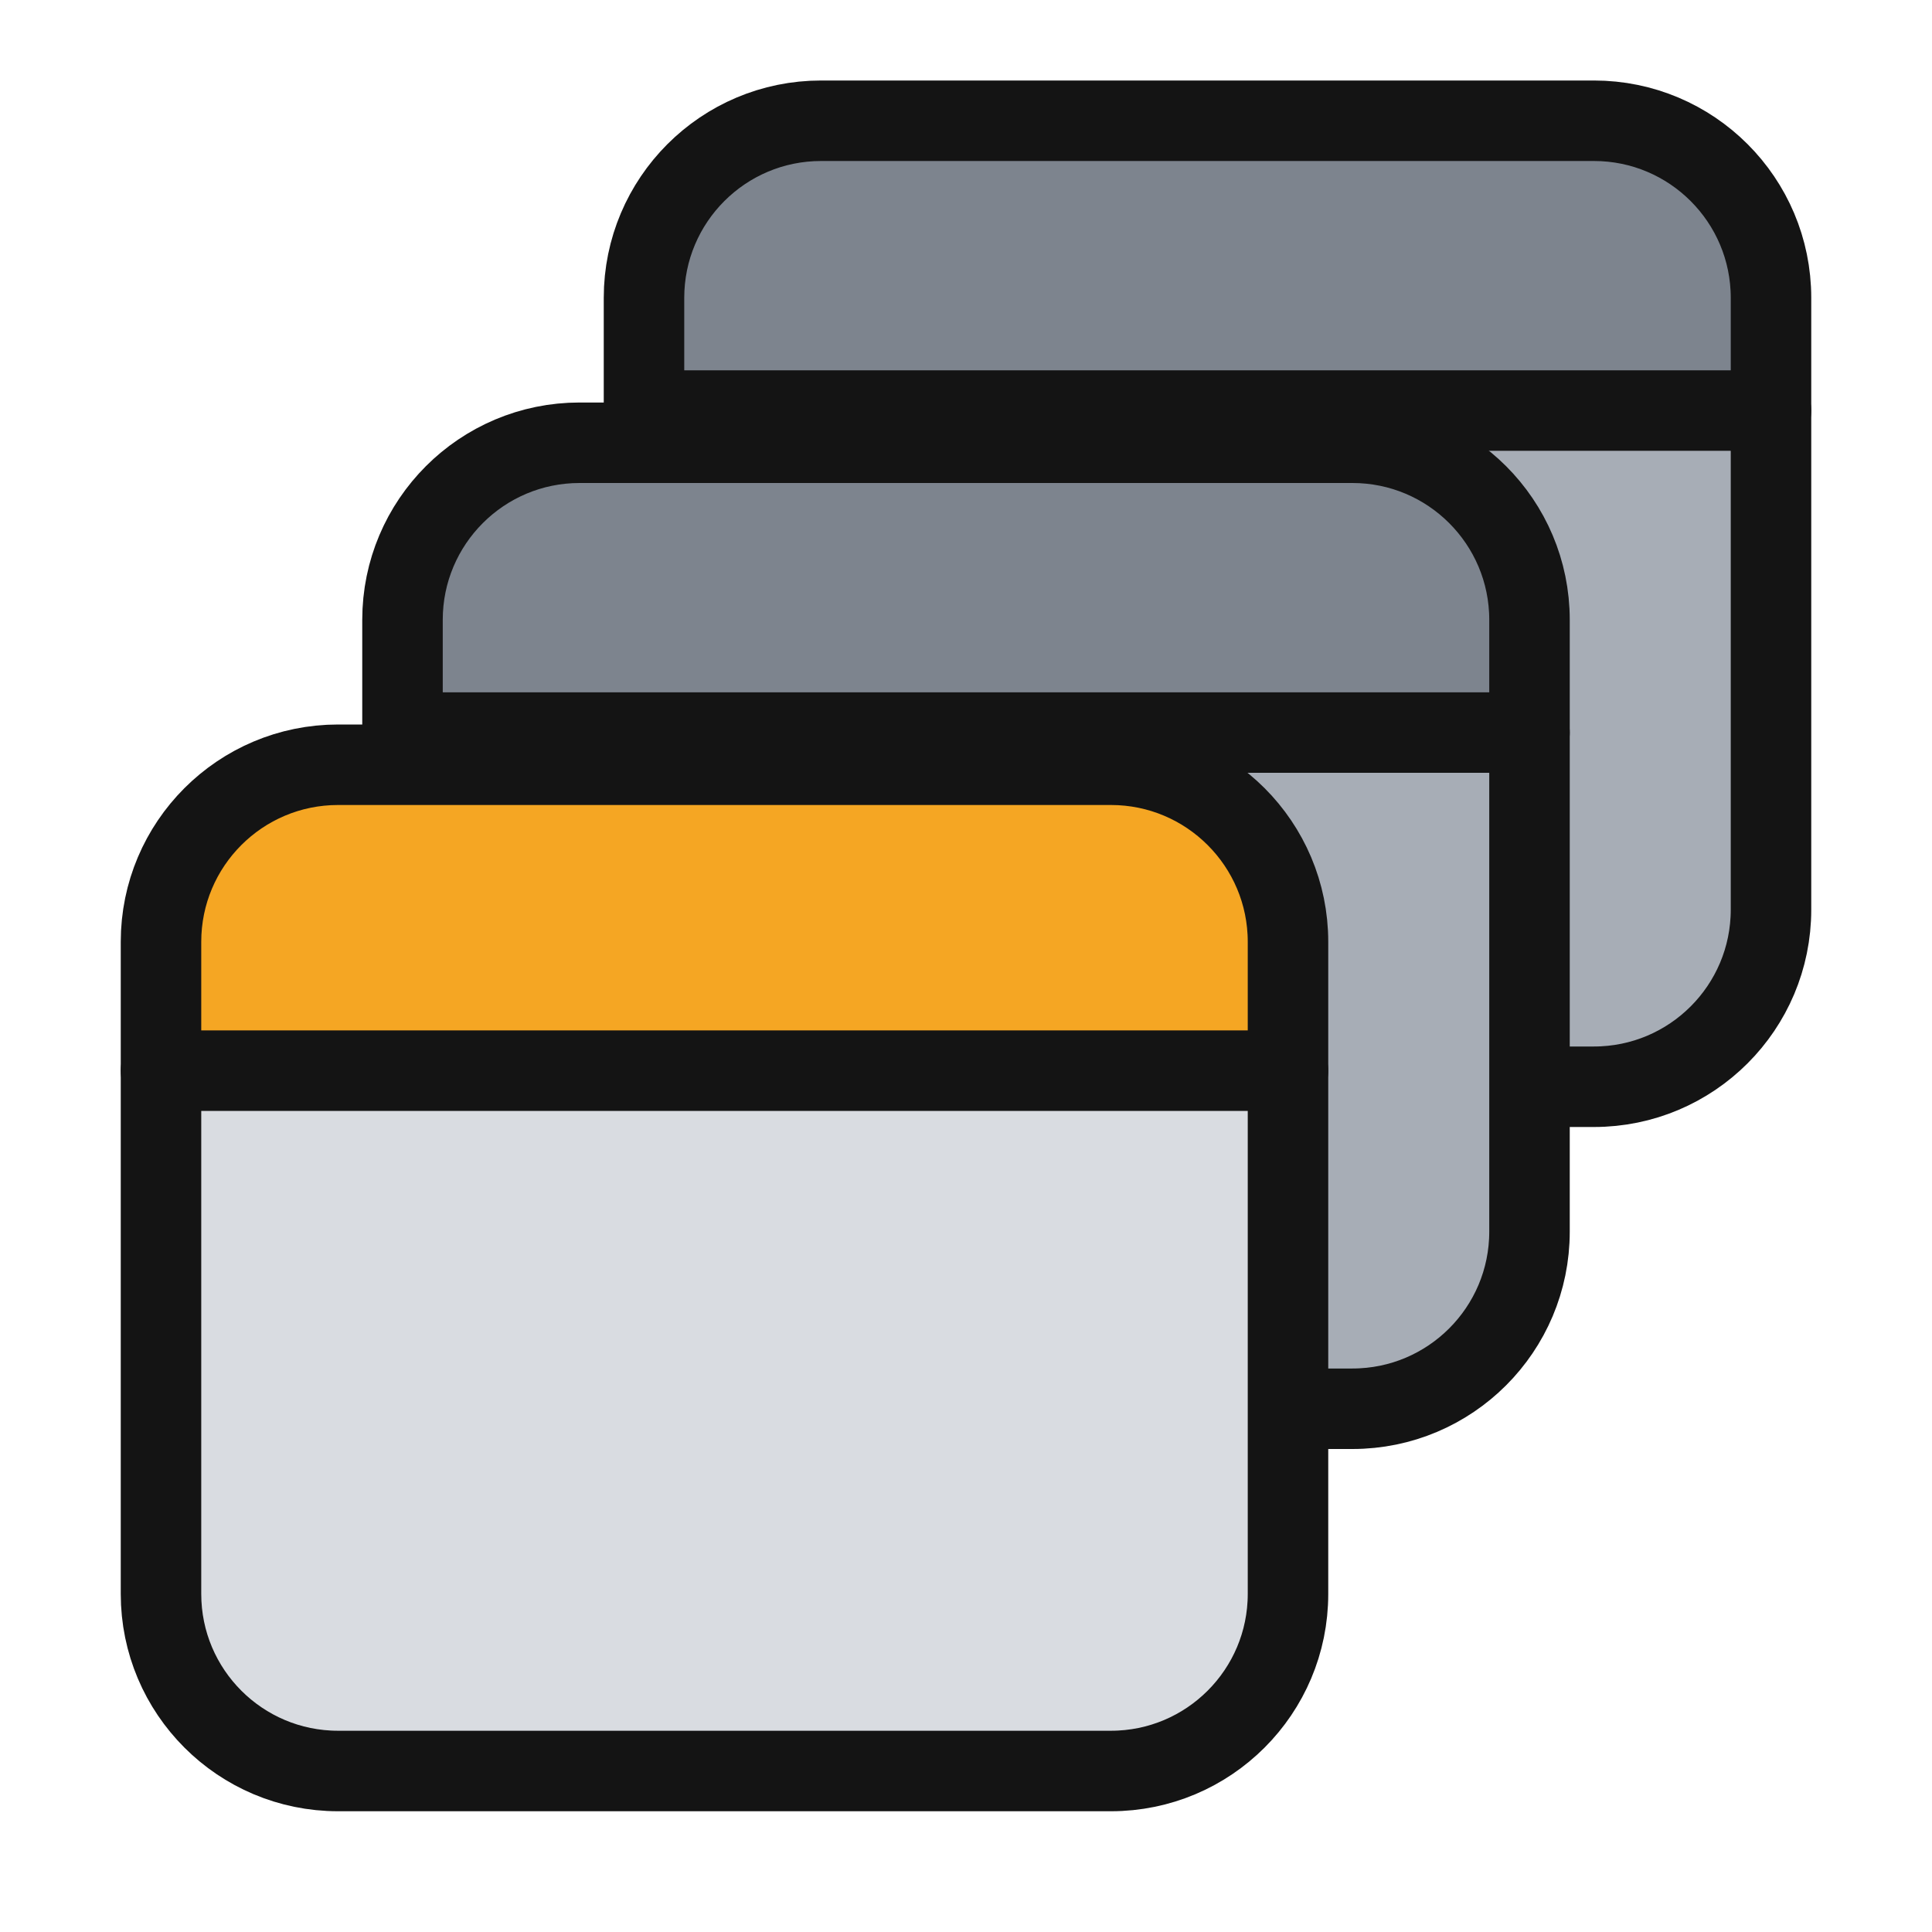
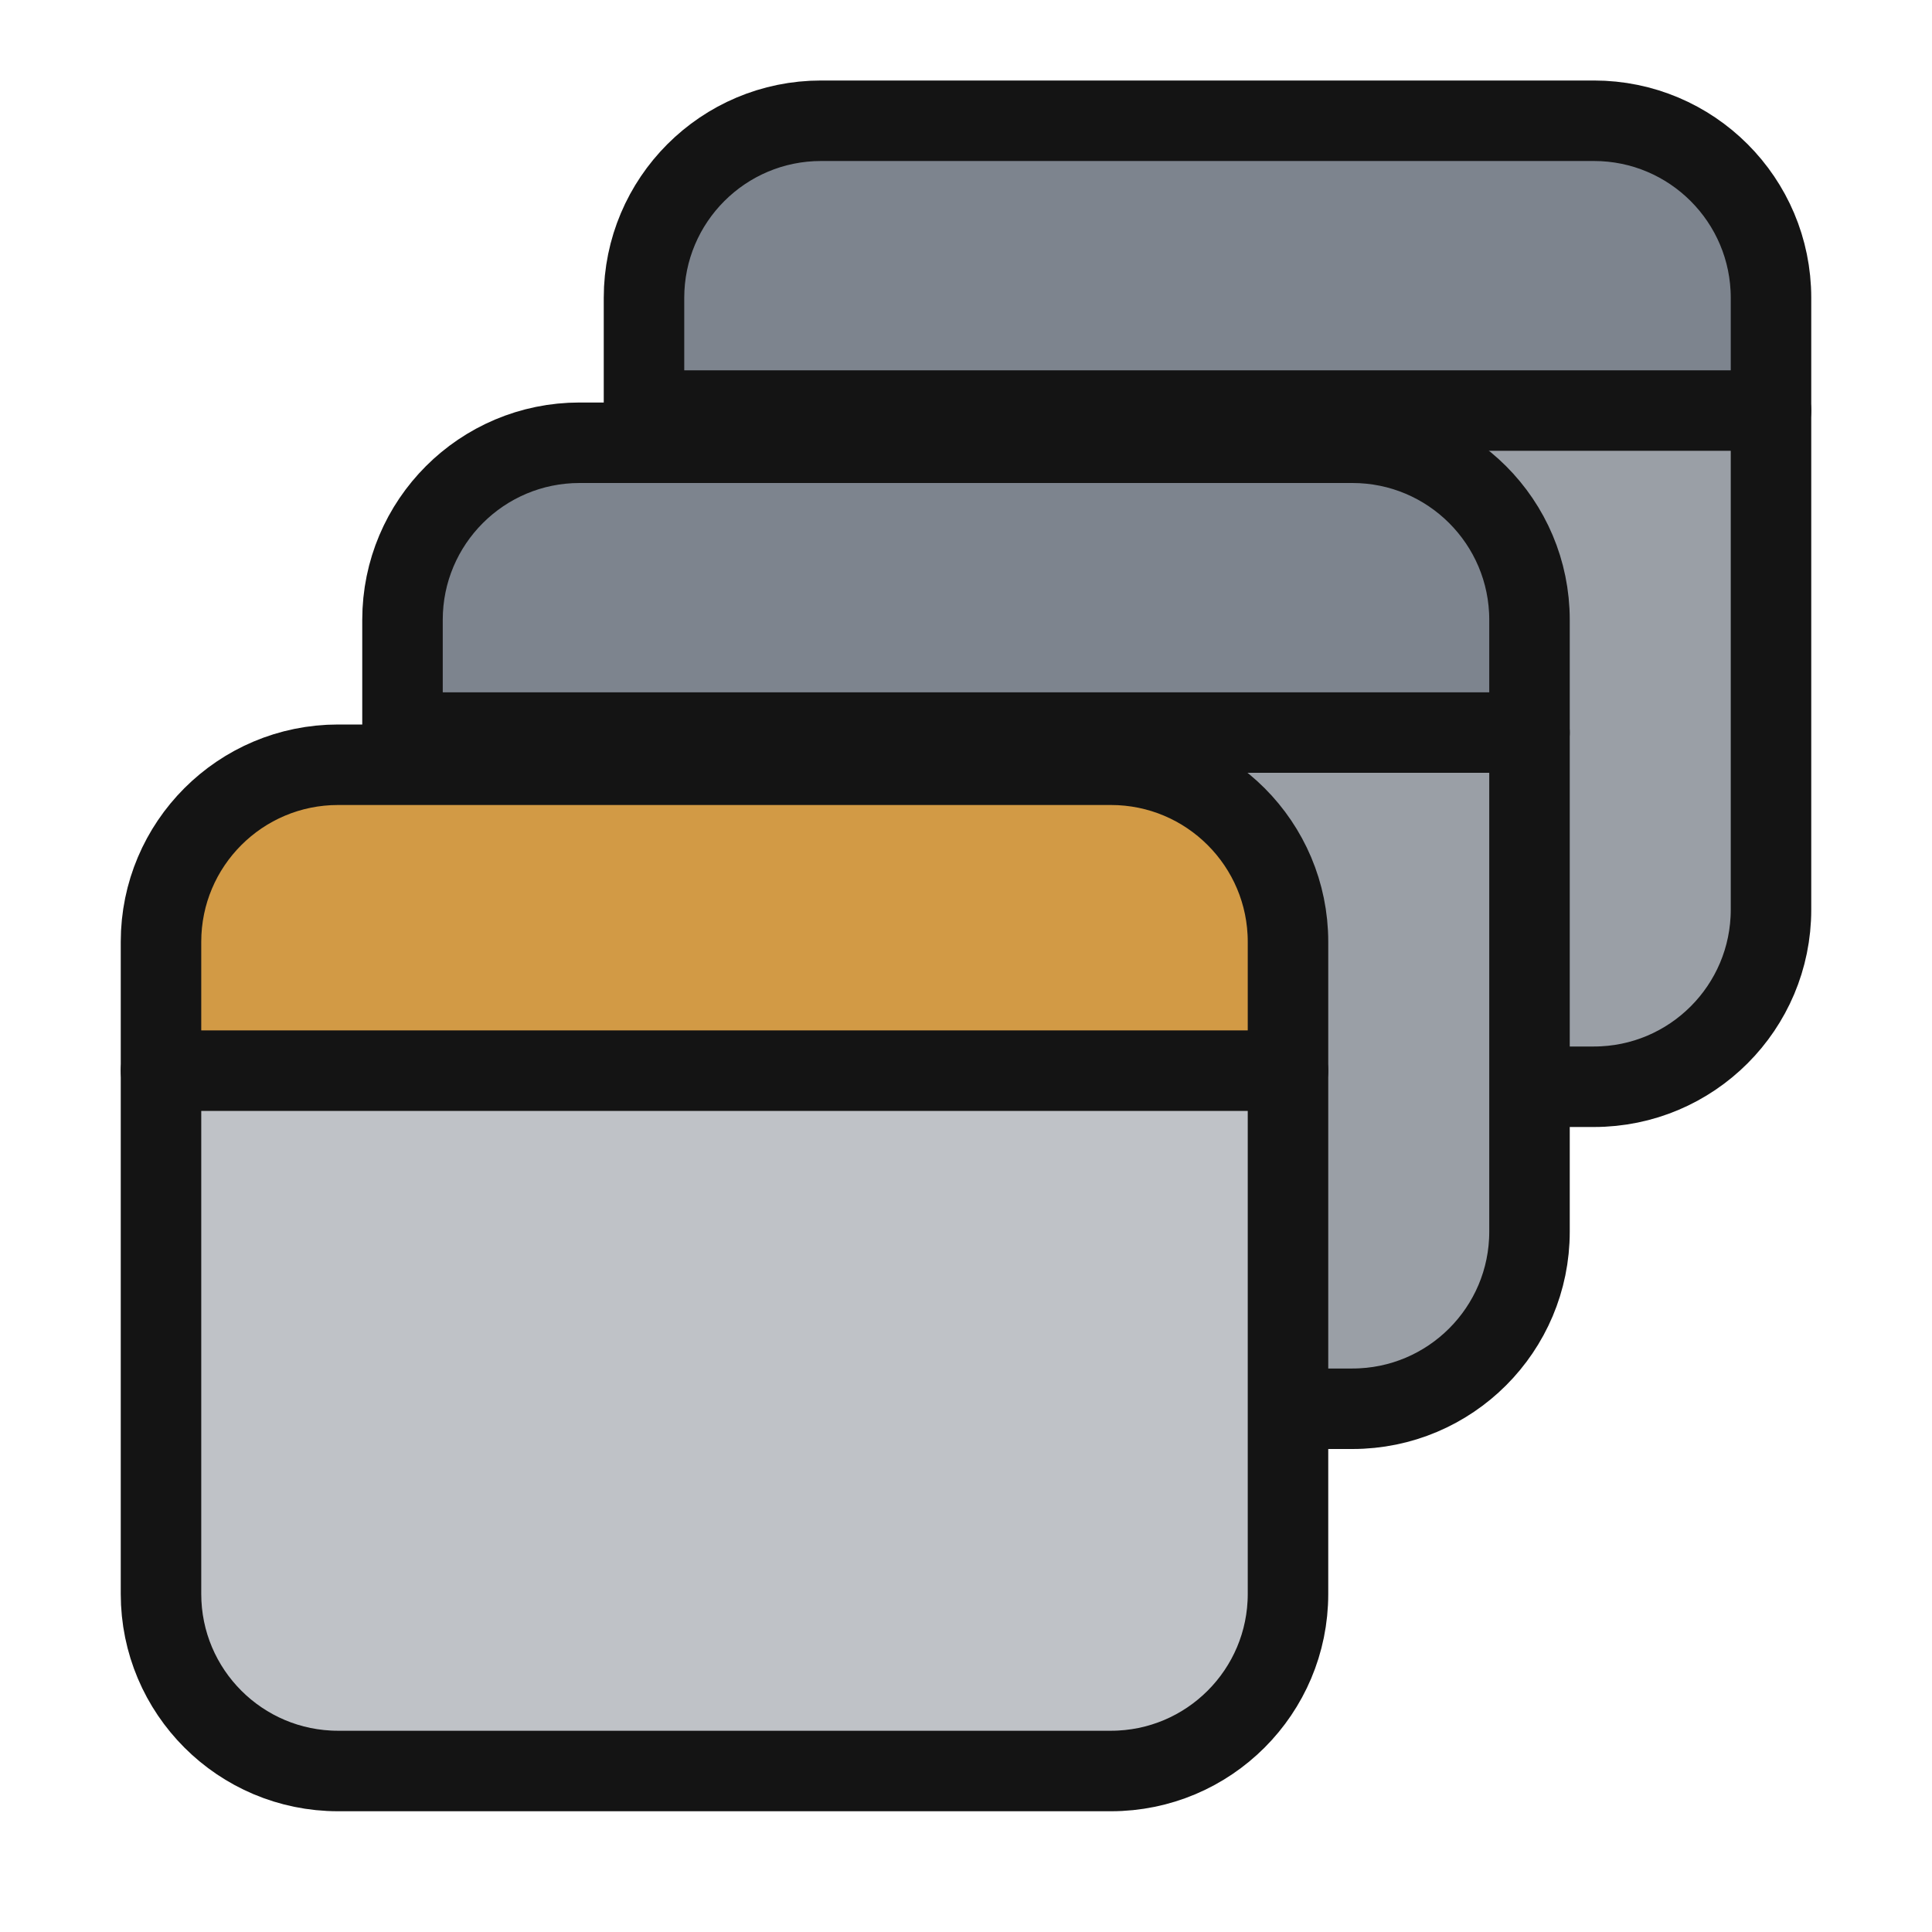
<svg xmlns="http://www.w3.org/2000/svg" width="24" height="24" viewBox="0 0 24 24" stroke-linejoin="round" stroke-linecap="round">
-   <path d="M10.2,1.5 H19.8 A2.2,2.2 0 0 1 22,3.7 V11.3 A2.2,2.2 0 0 1 19.8,13.5 H10.2 A2.2,2.2 0 0 1 8,11.3 V3.7 A2.2,2.2 0 0 1 10.2,1.5 Z" fill="#a7adb6" />
+   <path d="M10.2,1.5 H19.8 A2.2,2.2 0 0 1 22,3.7 V11.3 A2.2,2.2 0 0 1 19.8,13.5 H10.2 A2.2,2.2 0 0 1 8,11.3 V3.7 A2.2,2.2 0 0 1 10.2,1.5 Z" fill="#9a9fa6" />
  <path d="M8,5.1 V3.7 A2.2,2.2 0 0 1 10.2,1.5 H19.8 A2.2,2.2 0 0 1 22,3.7 V5.1 Z" fill="#7d848e" />
  <path d="M8,5.1 H22" stroke="#141414" stroke-width="1.0" fill="none" />
  <path d="M10.2,1.5 H19.8 A2.2,2.2 0 0 1 22,3.7 V11.3 A2.2,2.2 0 0 1 19.8,13.5 H10.2 A2.2,2.2 0 0 1 8,11.3 V3.7 A2.2,2.2 0 0 1 10.2,1.5 Z" fill="none" stroke="#141414" stroke-width="1.0" />
-   <path d="M7.2,5.5 H16.8 A2.2,2.2 0 0 1 19,7.7 V15.3 A2.2,2.2 0 0 1 16.8,17.5 H7.2 A2.2,2.2 0 0 1 5,15.3 V7.7 A2.2,2.2 0 0 1 7.2,5.5 Z" fill="#a7adb6" />
+   <path d="M7.2,5.5 H16.8 A2.2,2.2 0 0 1 19,7.7 V15.3 A2.2,2.2 0 0 1 16.8,17.5 H7.2 A2.2,2.2 0 0 1 5,15.3 V7.7 A2.2,2.2 0 0 1 7.2,5.5 Z" fill="#9a9fa6" />
  <path d="M5,9.1 V7.7 A2.2,2.2 0 0 1 7.2,5.5 H16.8 A2.2,2.2 0 0 1 19,7.7 V9.1 Z" fill="#7d848e" />
  <path d="M5,9.1 H19" stroke="#141414" stroke-width="1.0" fill="none" />
  <path d="M7.2,5.5 H16.8 A2.2,2.2 0 0 1 19,7.7 V15.3 A2.2,2.2 0 0 1 16.8,17.5 H7.2 A2.2,2.2 0 0 1 5,15.3 V7.7 A2.2,2.2 0 0 1 7.2,5.5 Z" fill="none" stroke="#141414" stroke-width="1.0" />
-   <path d="M4.2,9.5 H13.8 A2.2,2.2 0 0 1 16,11.7 V19.8 A2.2,2.2 0 0 1 13.8,22.0 H4.2 A2.2,2.2 0 0 1 2,19.8 V11.7 A2.2,2.2 0 0 1 4.2,9.5 Z" fill="#d9dce1" />
-   <path d="M2,13.3 V11.7 A2.2,2.2 0 0 1 4.2,9.5 H13.8 A2.2,2.2 0 0 1 16,11.7 V13.3 Z" fill="#f5a623" />
+   <path d="M4.2,9.5 H13.8 A2.2,2.2 0 0 1 16,11.7 V19.8 A2.2,2.2 0 0 1 13.8,22.0 H4.2 A2.2,2.2 0 0 1 2,19.8 V11.7 A2.2,2.2 0 0 1 4.2,9.5 Z" fill="#bfc2c7" />
+   <path d="M2,13.3 V11.7 A2.2,2.2 0 0 1 4.2,9.5 H13.8 A2.2,2.2 0 0 1 16,11.7 V13.3 Z" fill="#d29a45" />
  <path d="M2,13.3 H16" stroke="#141414" stroke-width="1.0" fill="none" />
  <path d="M4.2,9.5 H13.8 A2.2,2.2 0 0 1 16,11.7 V19.8 A2.2,2.2 0 0 1 13.8,22.0 H4.2 A2.2,2.2 0 0 1 2,19.8 V11.7 A2.2,2.2 0 0 1 4.2,9.5 Z" fill="none" stroke="#141414" stroke-width="1.0" />
</svg>
